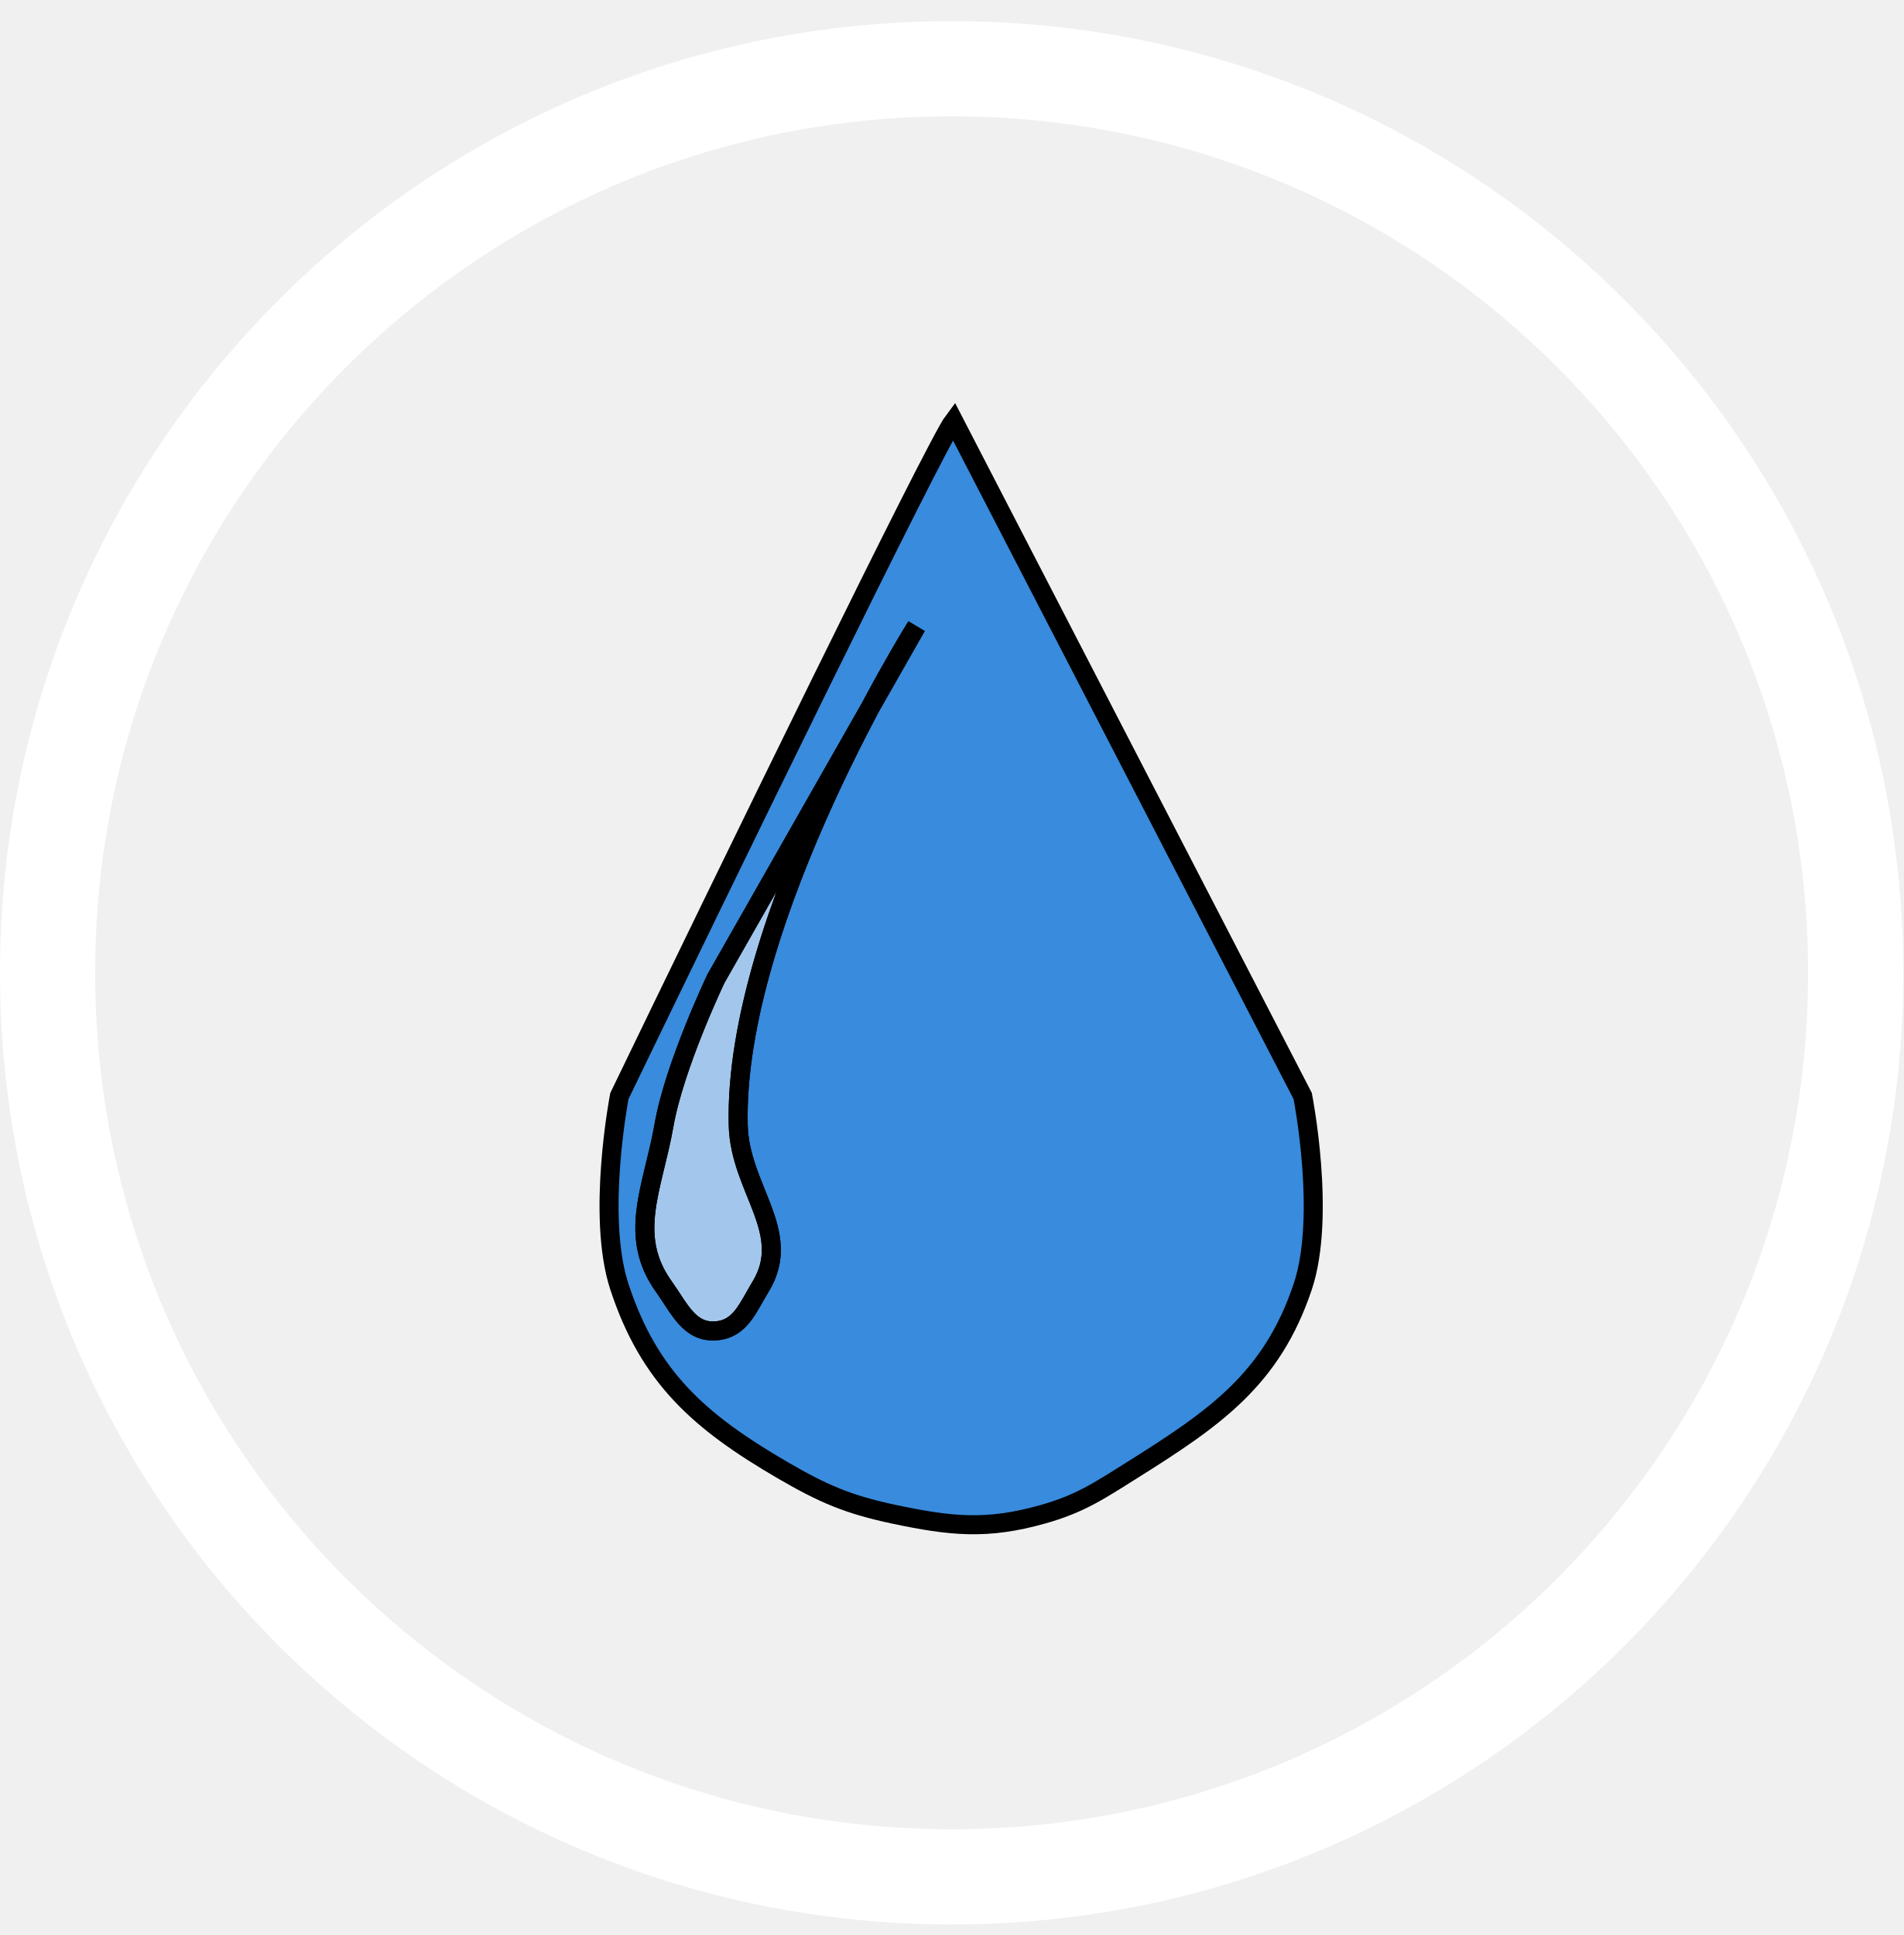
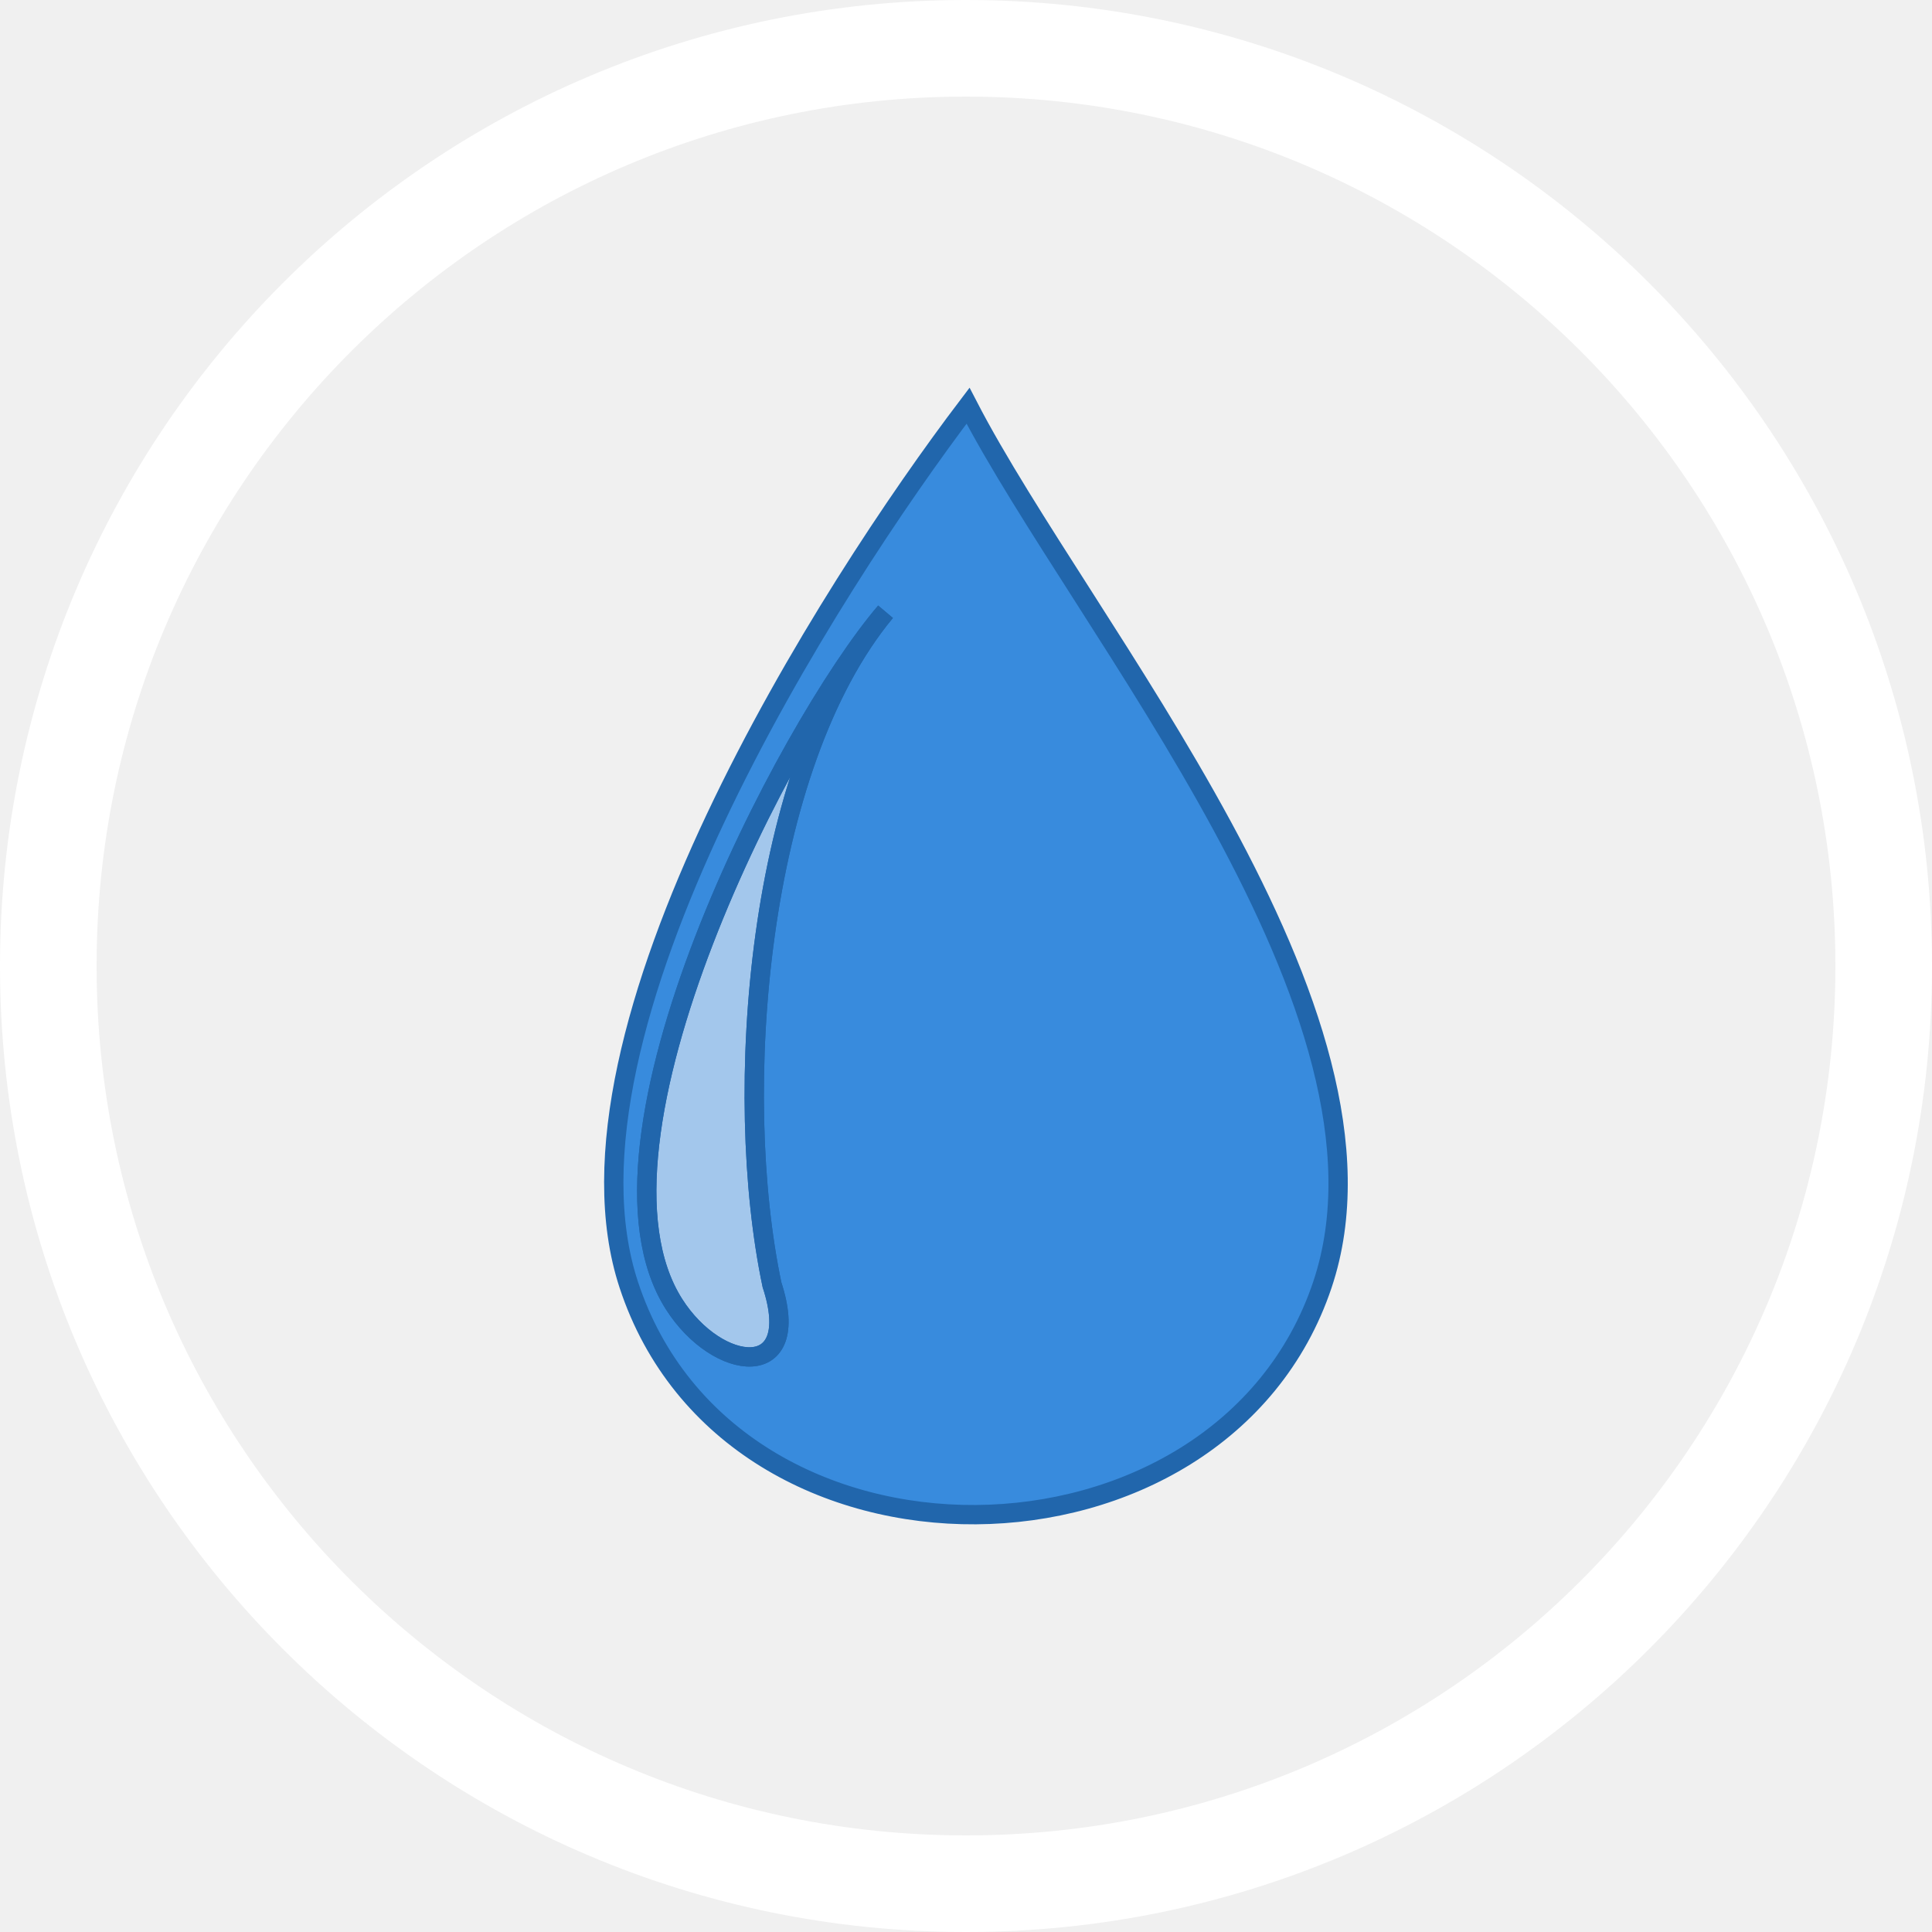
- <svg xmlns="http://www.w3.org/2000/svg" width="60" height="61" viewBox="0 0 60 61" fill="none">
-   <rect x="1.5" y="2.167" width="57" height="57" rx="28.5" stroke="white" stroke-width="3" />
-   <path fill-rule="evenodd" clip-rule="evenodd" d="M30.063 13.268C29.501 14.008 22.805 27.765 19.527 34.551C19.527 34.551 18.792 38.333 19.527 40.566C20.468 43.428 22.054 44.823 24.678 46.35C25.951 47.091 26.745 47.433 28.19 47.738C29.978 48.116 31.114 48.234 32.873 47.738C34.052 47.405 34.647 47 35.682 46.35C38.304 44.705 40.09 43.48 41.068 40.566C41.816 38.337 41.068 34.551 41.068 34.551L30.063 13.268ZM22.571 30.85L28.892 19.745C28.892 19.745 23.105 28.964 23.273 35.477C23.325 37.482 25.025 38.849 23.975 40.566C23.574 41.223 23.344 41.896 22.571 41.954C21.73 42.018 21.419 41.246 20.932 40.566C19.767 38.945 20.588 37.435 20.932 35.477C21.262 33.59 22.571 30.85 22.571 30.85Z" fill="#388BDD" />
-   <path d="M28.892 19.745L22.571 30.85C22.571 30.85 21.262 33.59 20.932 35.477C20.588 37.435 19.767 38.945 20.932 40.566C21.419 41.246 21.73 42.018 22.571 41.954C23.344 41.896 23.574 41.223 23.975 40.566C25.025 38.849 23.325 37.482 23.273 35.477C23.105 28.964 28.892 19.745 28.892 19.745Z" fill="#A3C7EC" />
-   <path fill-rule="evenodd" clip-rule="evenodd" d="M30.063 13.268C29.501 14.008 22.805 27.765 19.527 34.551C19.527 34.551 18.792 38.333 19.527 40.566C20.468 43.428 22.054 44.823 24.678 46.35C25.951 47.091 26.745 47.433 28.19 47.738C29.978 48.116 31.114 48.234 32.873 47.738C34.052 47.405 34.647 47 35.682 46.35C38.304 44.705 40.09 43.48 41.068 40.566C41.816 38.337 41.068 34.551 41.068 34.551L30.063 13.268ZM22.571 30.85L28.892 19.745C28.892 19.745 23.105 28.964 23.273 35.477C23.325 37.482 25.025 38.849 23.975 40.566C23.574 41.223 23.344 41.896 22.571 41.954C21.73 42.018 21.419 41.246 20.932 40.566C19.767 38.945 20.588 37.435 20.932 35.477C21.262 33.59 22.571 30.85 22.571 30.85Z" stroke="black" stroke-width="0.6" />
-   <path d="M28.892 19.745L22.571 30.85C22.571 30.85 21.262 33.59 20.932 35.477C20.588 37.435 19.767 38.945 20.932 40.566C21.419 41.246 21.73 42.018 22.571 41.954C23.344 41.896 23.574 41.223 23.975 40.566C25.025 38.849 23.325 37.482 23.273 35.477C23.105 28.964 28.892 19.745 28.892 19.745Z" stroke="black" stroke-width="0.6" />
+ <svg xmlns="http://www.w3.org/2000/svg" width="60" height="60" viewBox="0 0 60 60" fill="none">
+   <rect x="1.5" y="1.5" width="57" height="57" rx="28.5" stroke="white" stroke-width="3" />
+   <path fill-rule="evenodd" clip-rule="evenodd" d="M30.063 12.6C25.776 18.247 16.94 32.04 19.527 39.899C22.702 49.547 37.917 49.291 41.068 39.899C43.903 31.447 33.621 19.482 30.063 12.6ZM27.5 19C23.485 23.838 22.722 33.956 23.975 39.899C24.969 42.939 22.286 42.632 20.932 40.5C17.73 35.463 24.423 22.603 27.5 19Z" fill="#388BDD" />
+   <path d="M27.5 19C24.423 22.603 17.73 35.463 20.932 40.5C22.286 42.632 24.969 42.939 23.975 39.899C22.722 33.956 23.485 23.838 27.5 19Z" fill="#A3C7EC" />
+   <path fill-rule="evenodd" clip-rule="evenodd" d="M30.063 12.6C25.776 18.247 16.94 32.04 19.527 39.899C22.702 49.547 37.917 49.291 41.068 39.899C43.903 31.447 33.621 19.482 30.063 12.6ZM27.5 19C23.485 23.838 22.722 33.956 23.975 39.899C24.969 42.939 22.286 42.632 20.932 40.5C17.73 35.463 24.423 22.603 27.5 19Z" stroke="#2166AC" stroke-width="0.6" />
+   <path d="M27.5 19C24.423 22.603 17.73 35.463 20.932 40.5C22.286 42.632 24.969 42.939 23.975 39.899C22.722 33.956 23.485 23.838 27.5 19Z" stroke="#2166AC" stroke-width="0.6" />
</svg>
